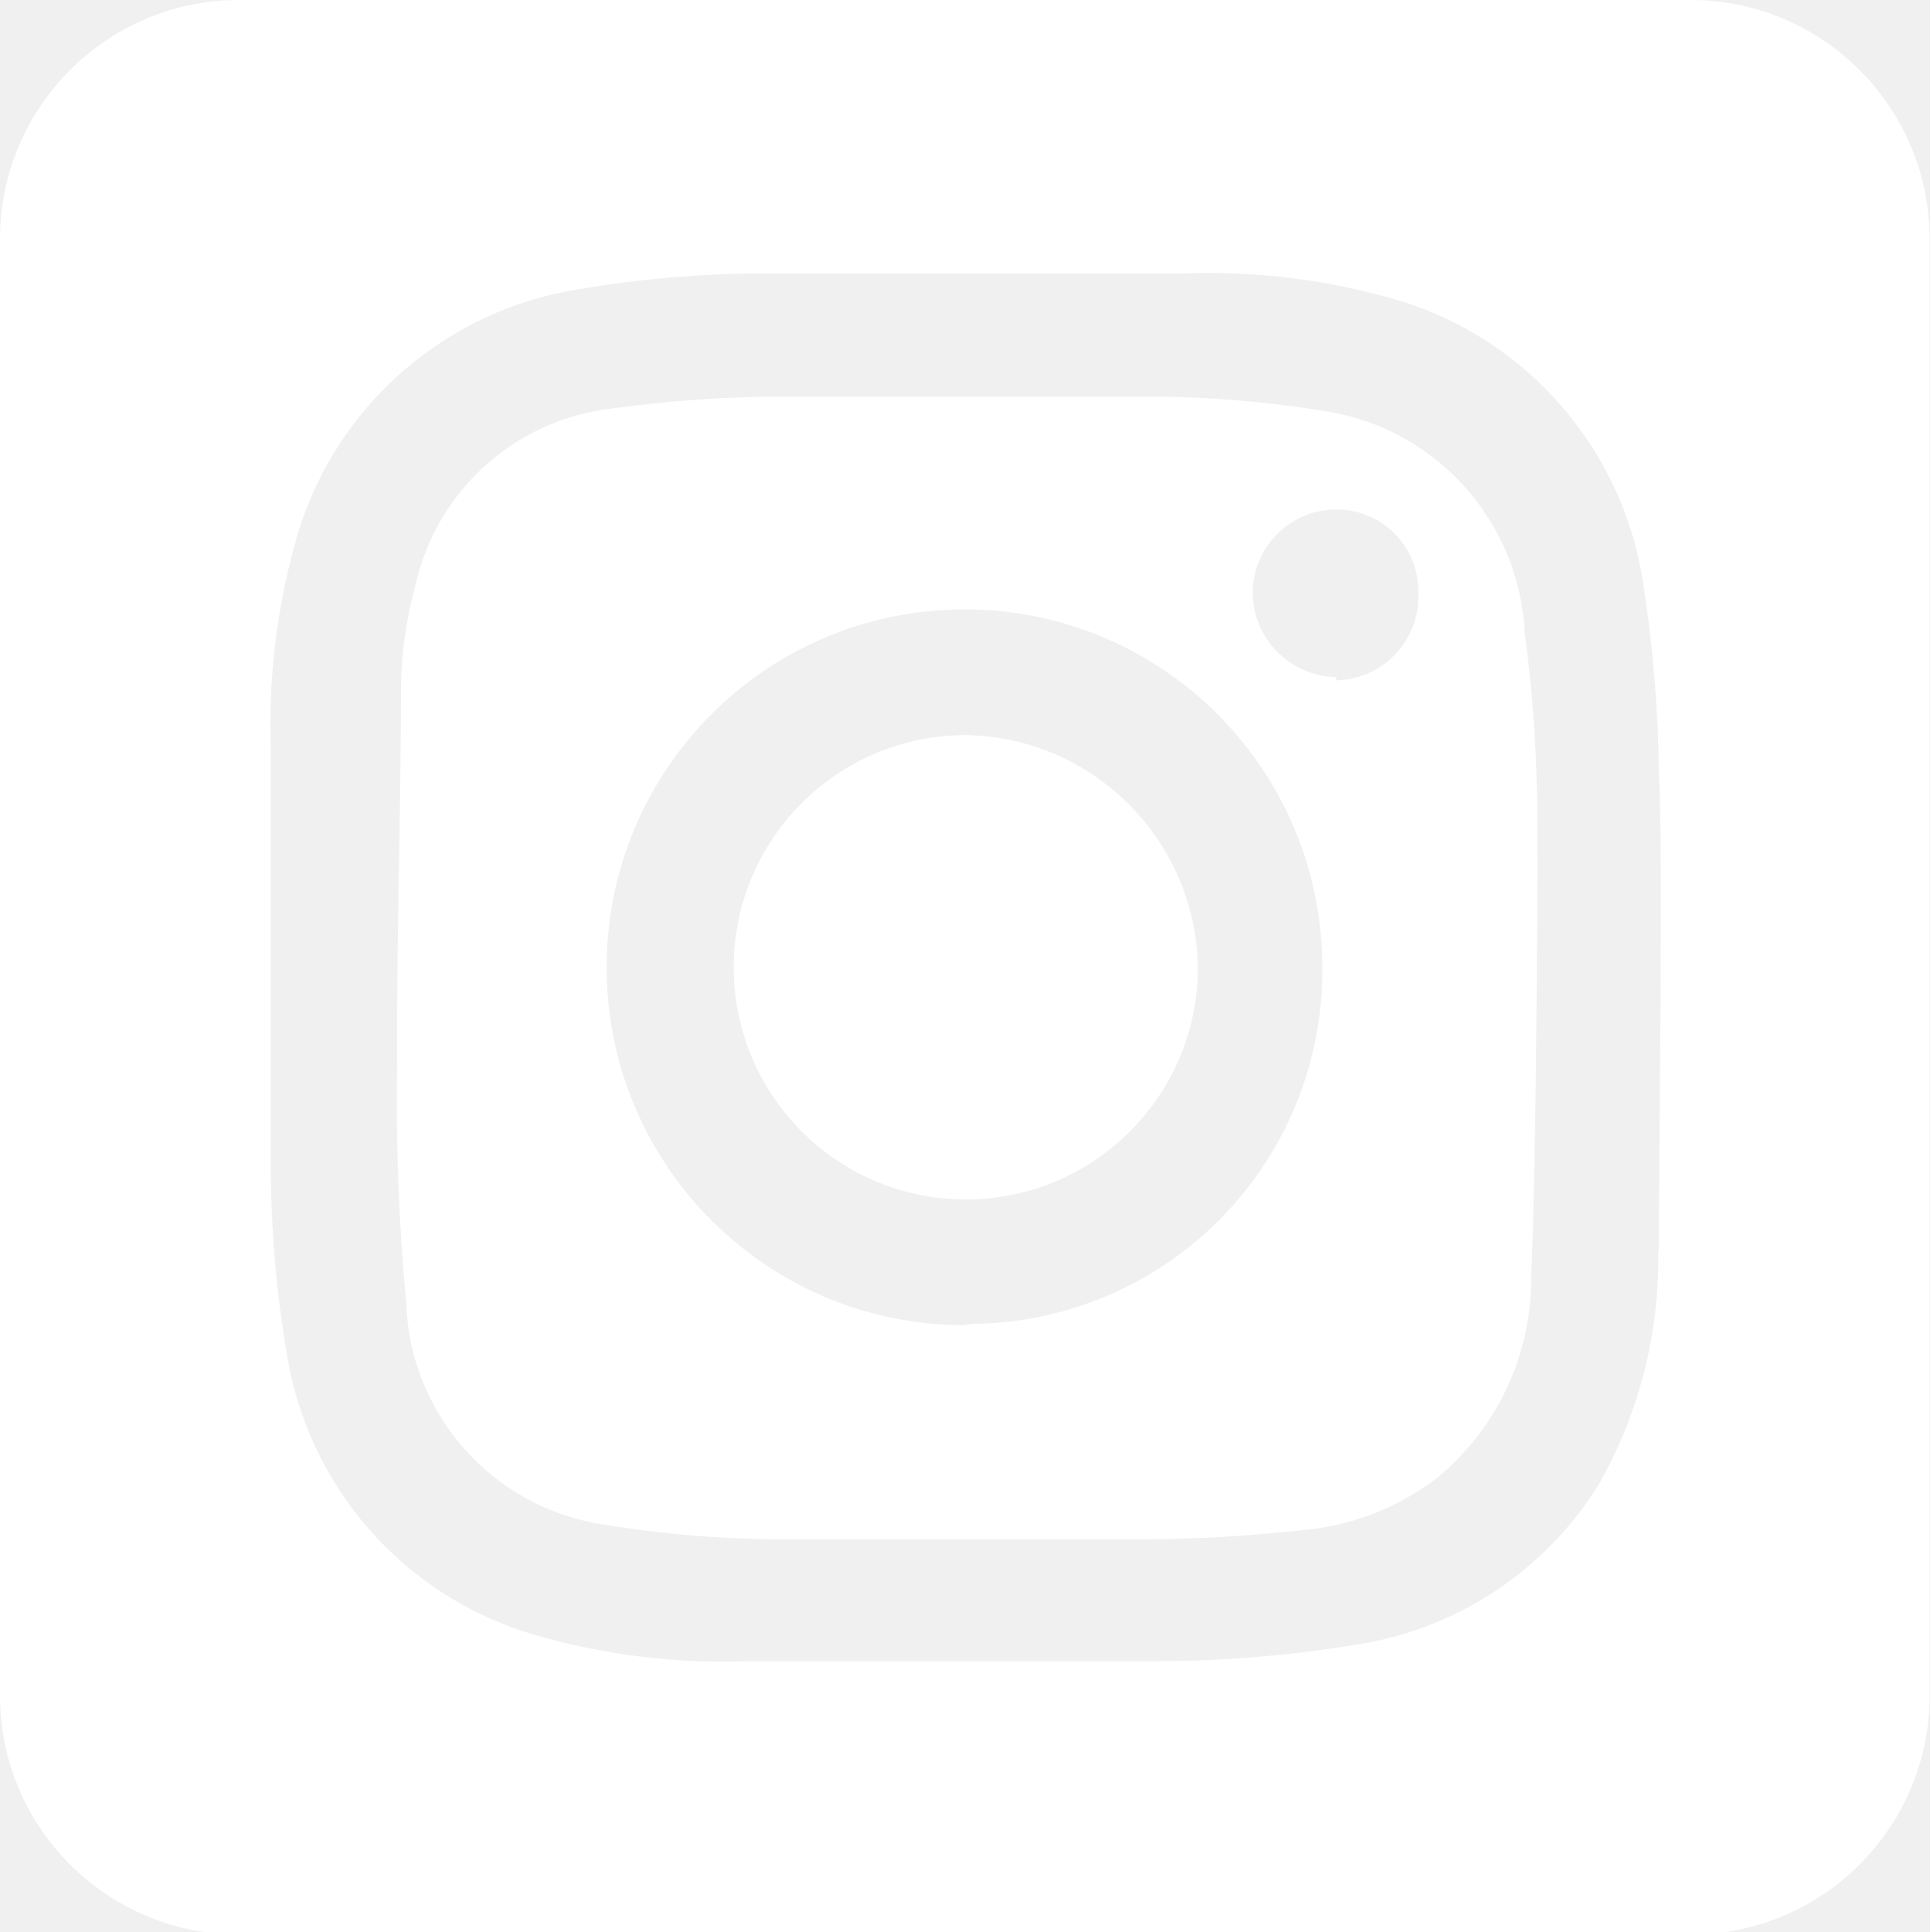
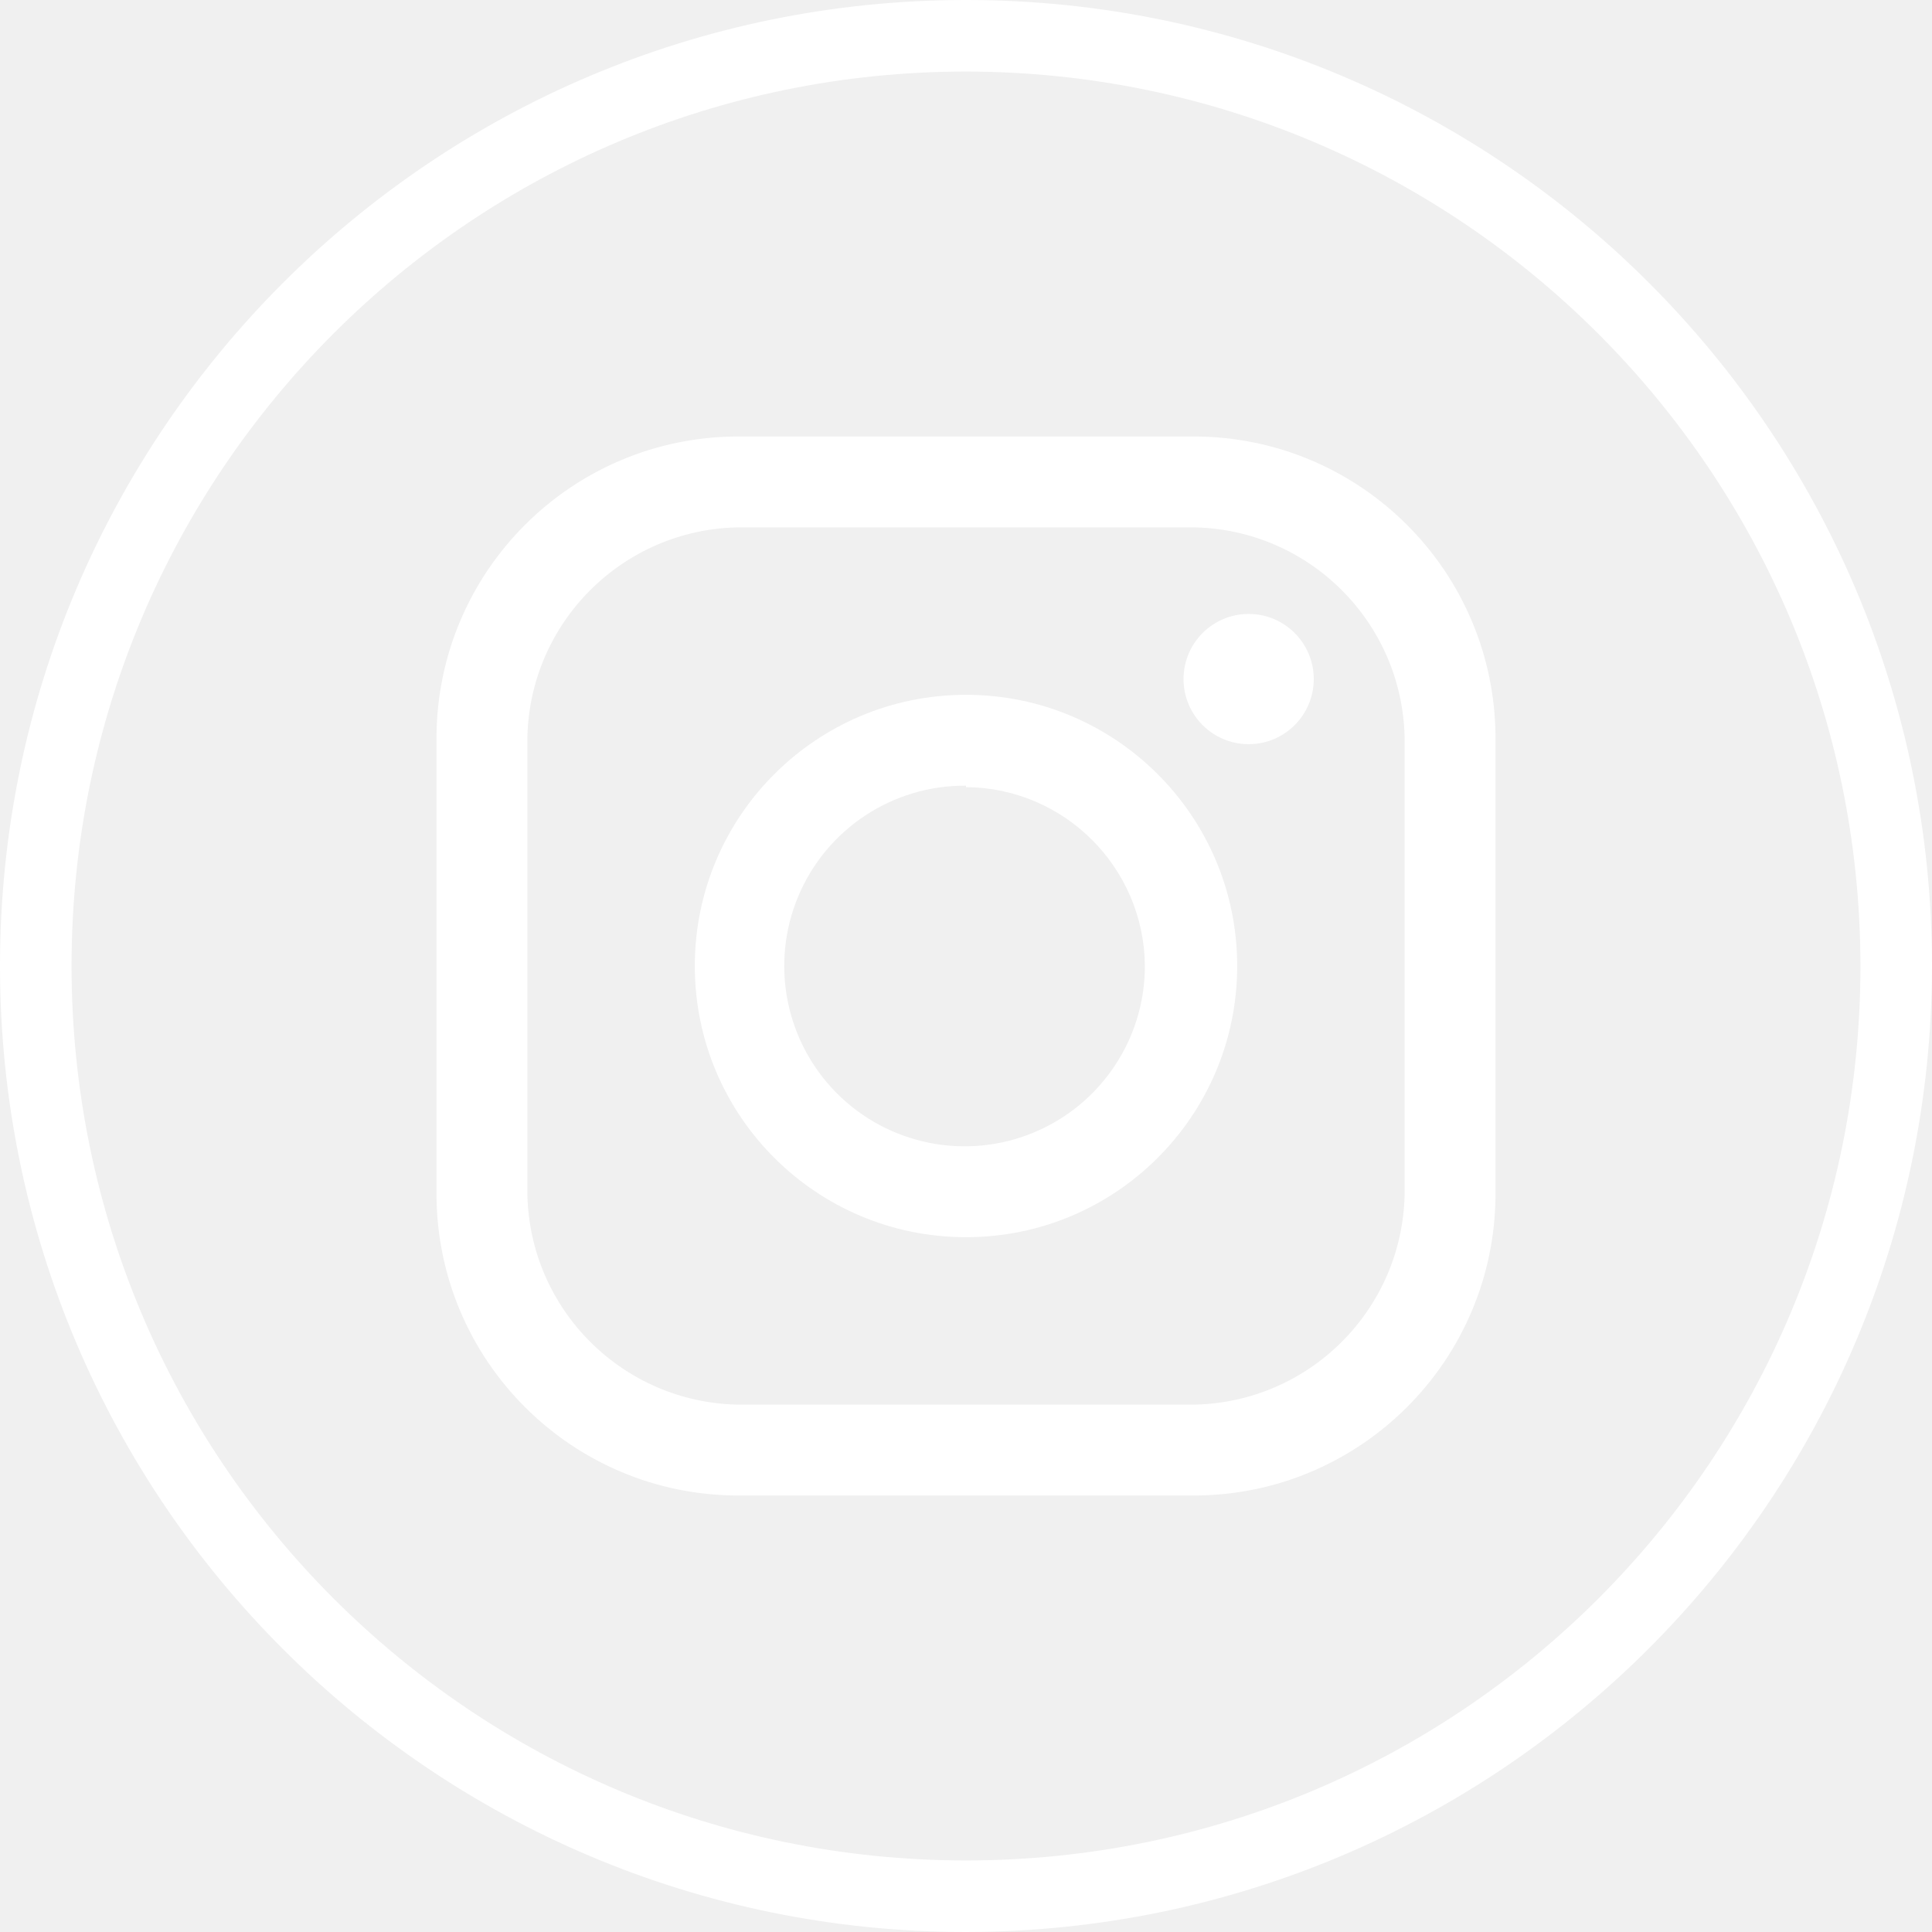
- <svg xmlns="http://www.w3.org/2000/svg" viewBox="0 0 29.93 29.96">
+ <svg xmlns="http://www.w3.org/2000/svg" viewBox="0 0 27 27">
  <defs>
    <style>.cls-1{fill:#fff;}</style>
  </defs>
  <g id="圖層_2" data-name="圖層 2">
    <g id="圖層_1-2" data-name="圖層 1">
-       <path class="cls-1" d="M23.65,9.81a3.66,3.66,0,0,0-3.07-3.43,17.21,17.21,0,0,0-2.9-.23H12.19a19.7,19.7,0,0,0-2.74.19,3.53,3.53,0,0,0-3,2.71,6.4,6.4,0,0,0-.23,1.54c0,2-.07,3.91-.06,5.87a34.07,34.07,0,0,0,.14,3.74,3.6,3.6,0,0,0,3.05,3.44,17.37,17.37,0,0,0,2.94.23h5.42c.82,0,1.65-.05,2.48-.14a4,4,0,0,0,2.11-.82,4,4,0,0,0,1.45-3.12c.08-1.65.11-6.65.09-7.5A22.1,22.1,0,0,0,23.65,9.81Zm-8.7,10.74A5.55,5.55,0,1,1,20.51,15a5.48,5.48,0,0,1-5.44,5.53Zm5.78-10.05a1.32,1.32,0,0,1-1.3-1.32A1.3,1.3,0,0,1,20.74,7.9h0A1.27,1.27,0,0,1,22,9.16s0,0,0,.07a1.3,1.3,0,0,1-1.28,1.32h0Z" />
-       <path class="cls-1" d="M15,11.4a3.6,3.6,0,1,0,3.58,3.66A3.66,3.66,0,0,0,15,11.4Z" />
-       <path class="cls-1" d="M26.27,0H3.66A3.71,3.71,0,0,0,0,3.66V26.31A3.71,3.71,0,0,0,3.66,30H26.27a3.71,3.71,0,0,0,3.66-3.66V3.69A3.71,3.71,0,0,0,26.27,0Zm-.55,19.38A7.07,7.07,0,0,1,24.81,23,5.38,5.38,0,0,1,21,25.51a19.36,19.36,0,0,1-3,.25h-6.4a10.46,10.46,0,0,1-3.35-.42A5.43,5.43,0,0,1,4.45,21a17.51,17.51,0,0,1-.25-3v-6.4a10.48,10.48,0,0,1,.43-3.36A5.43,5.43,0,0,1,8.95,4.49a17.27,17.27,0,0,1,3-.25h6.4a10.45,10.45,0,0,1,3.35.42A5.43,5.43,0,0,1,25.48,9a20.34,20.34,0,0,1,.25,3c.07,1,0,5.92,0,7.39Z" />
+       <path class="cls-1" d="M16.69,20.9H10.31A4.22,4.22,0,0,1,6.1,16.69V10.31A4.22,4.22,0,0,1,10.31,6.1h6.38a4.22,4.22,0,0,1,4.21,4.21v6.38A4.22,4.22,0,0,1,16.69,20.9ZM10.31,7.37a3,3,0,0,0-2.94,2.94v6.38a3,3,0,0,0,2.94,2.94h6.38a3,3,0,0,0,2.94-2.94V10.31a3,3,0,0,0-2.94-2.94Z" />
+       <path class="cls-1" d="M13.5,17.29a3.79,3.79,0,1,1,3.79-3.79A3.79,3.79,0,0,1,13.5,17.29Zm0-6.31A2.52,2.52,0,1,0,16,13.5,2.52,2.52,0,0,0,13.5,11Z" />
+       <circle class="cls-1" cx="17.45" cy="9.49" r="0.91" />
+       <path class="cls-1" d="M13.5,27A13.5,13.5,0,1,1,27,13.5,13.52,13.52,0,0,1,13.5,27Zm0-26A12.5,12.5,0,1,0,26,13.5,12.51,12.51,0,0,0,13.5,1Z" />
    </g>
  </g>
</svg>
